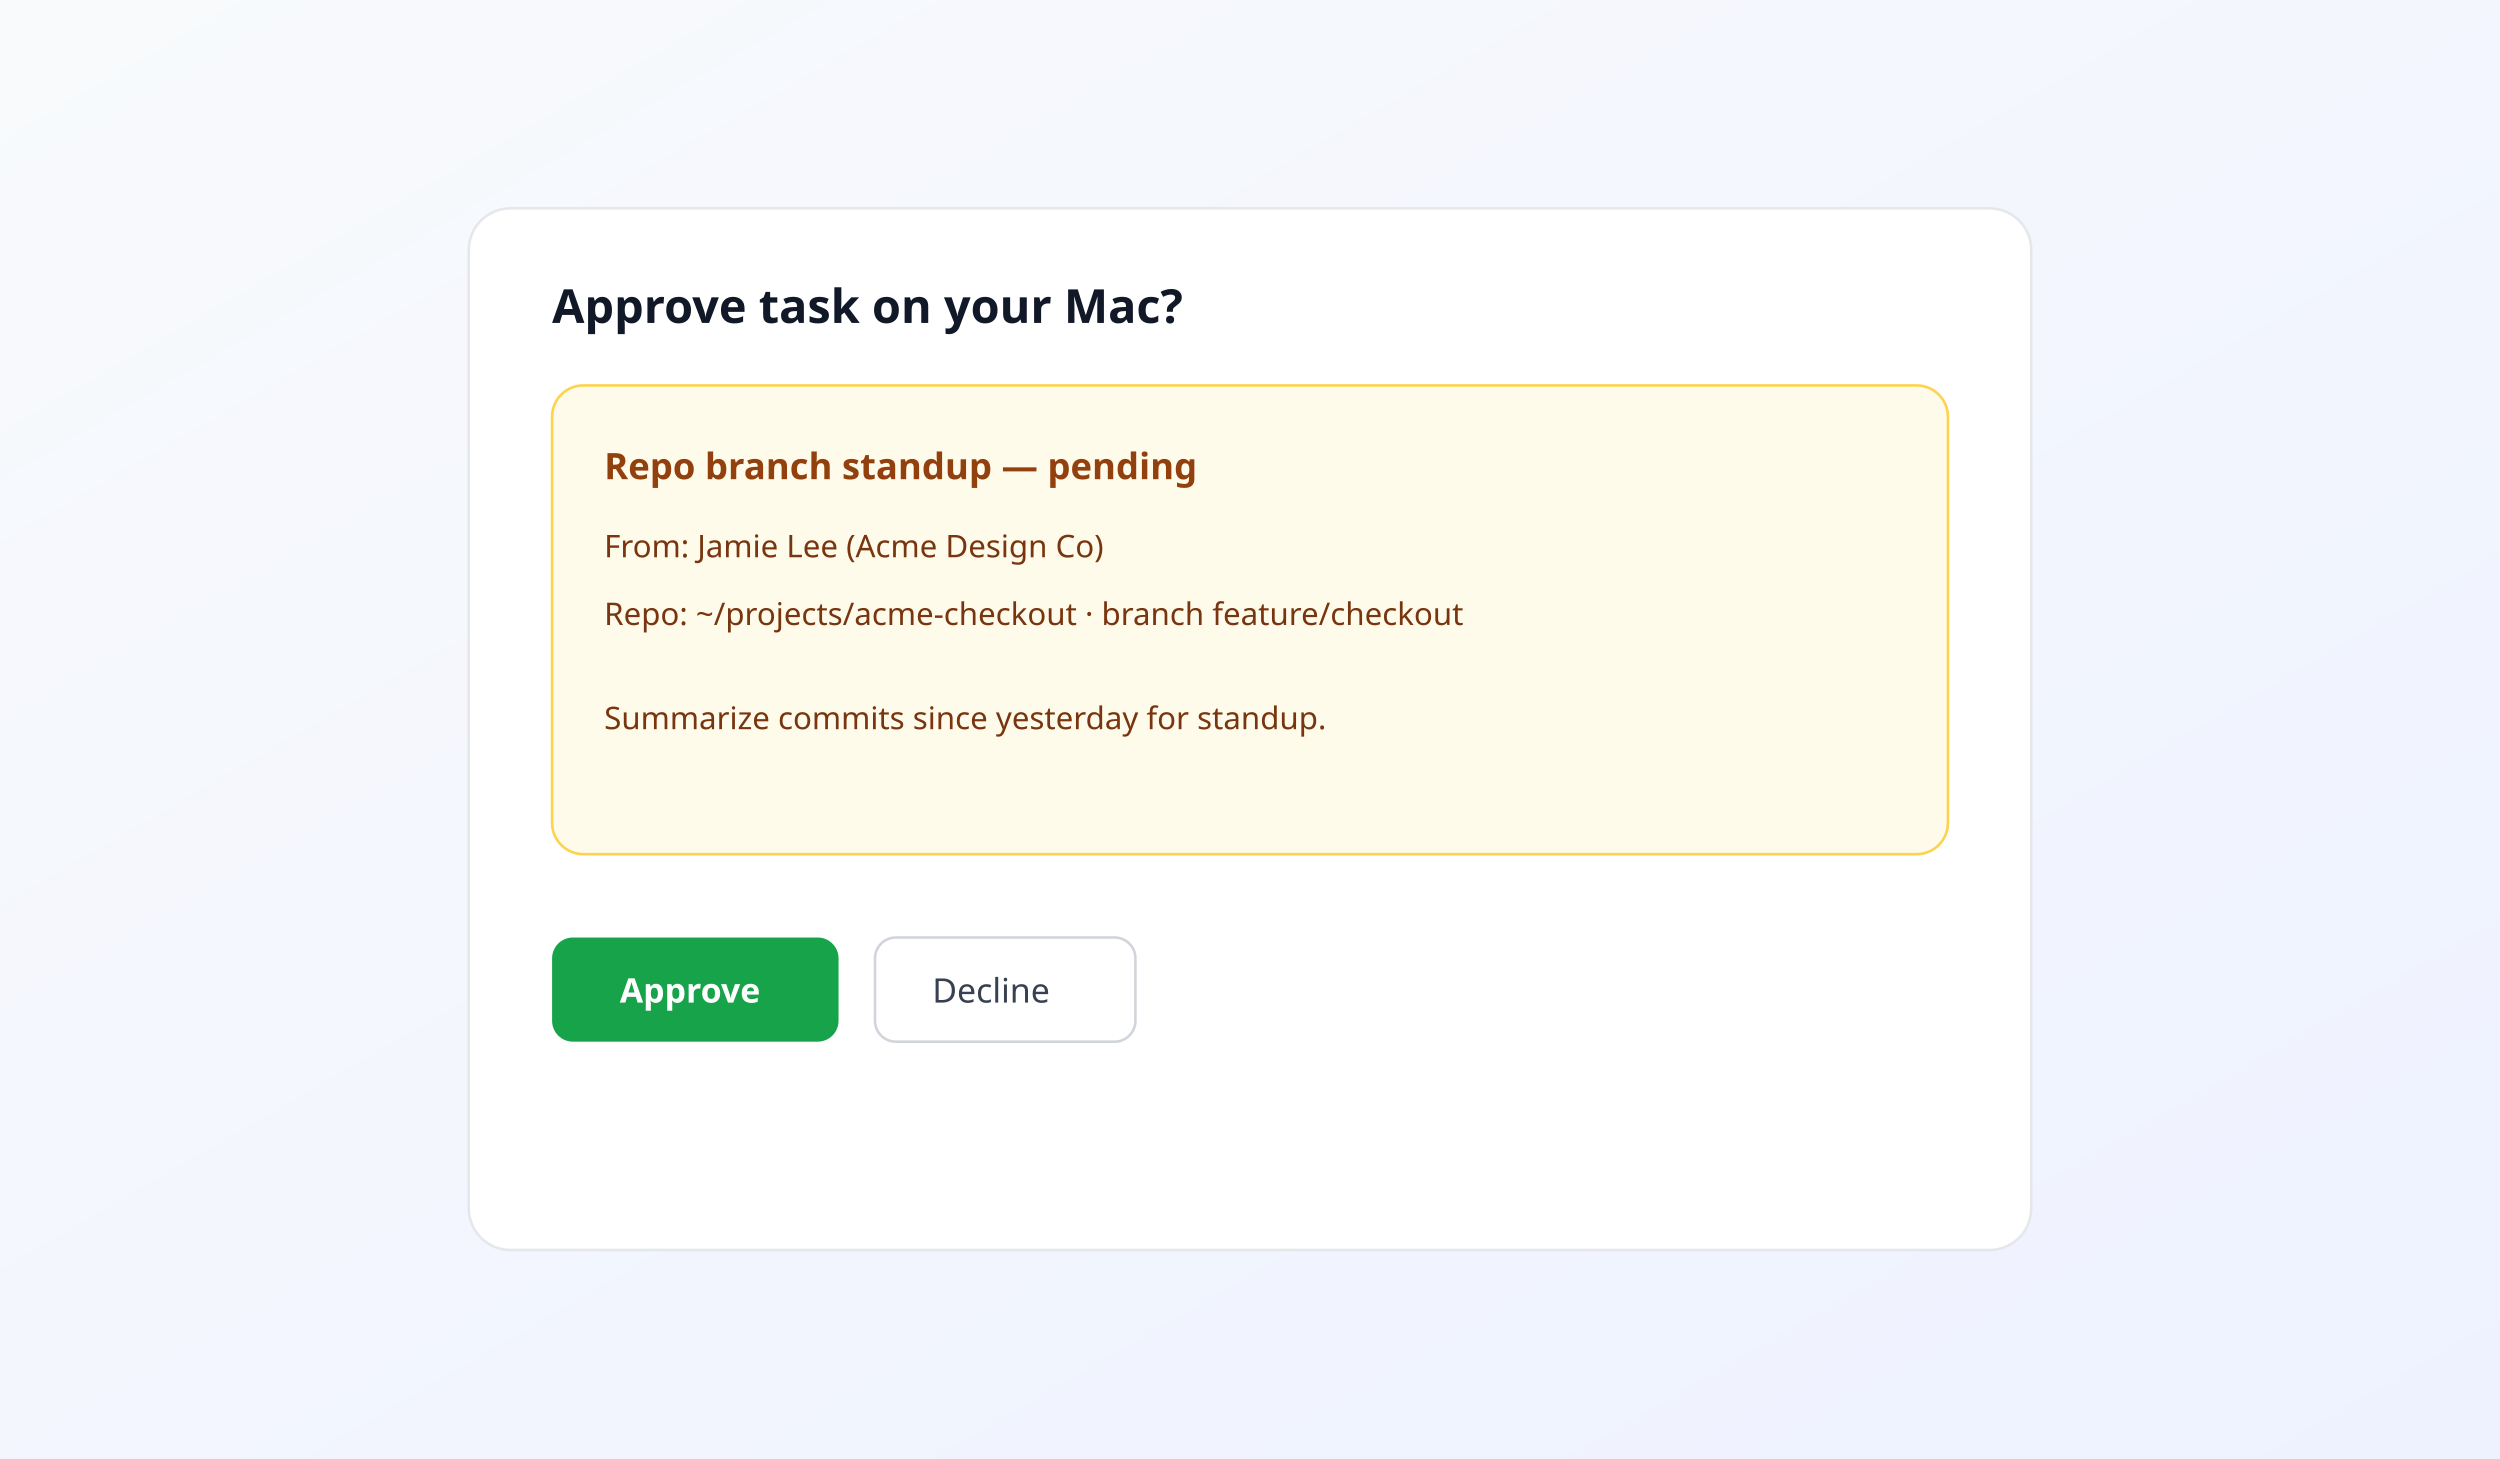
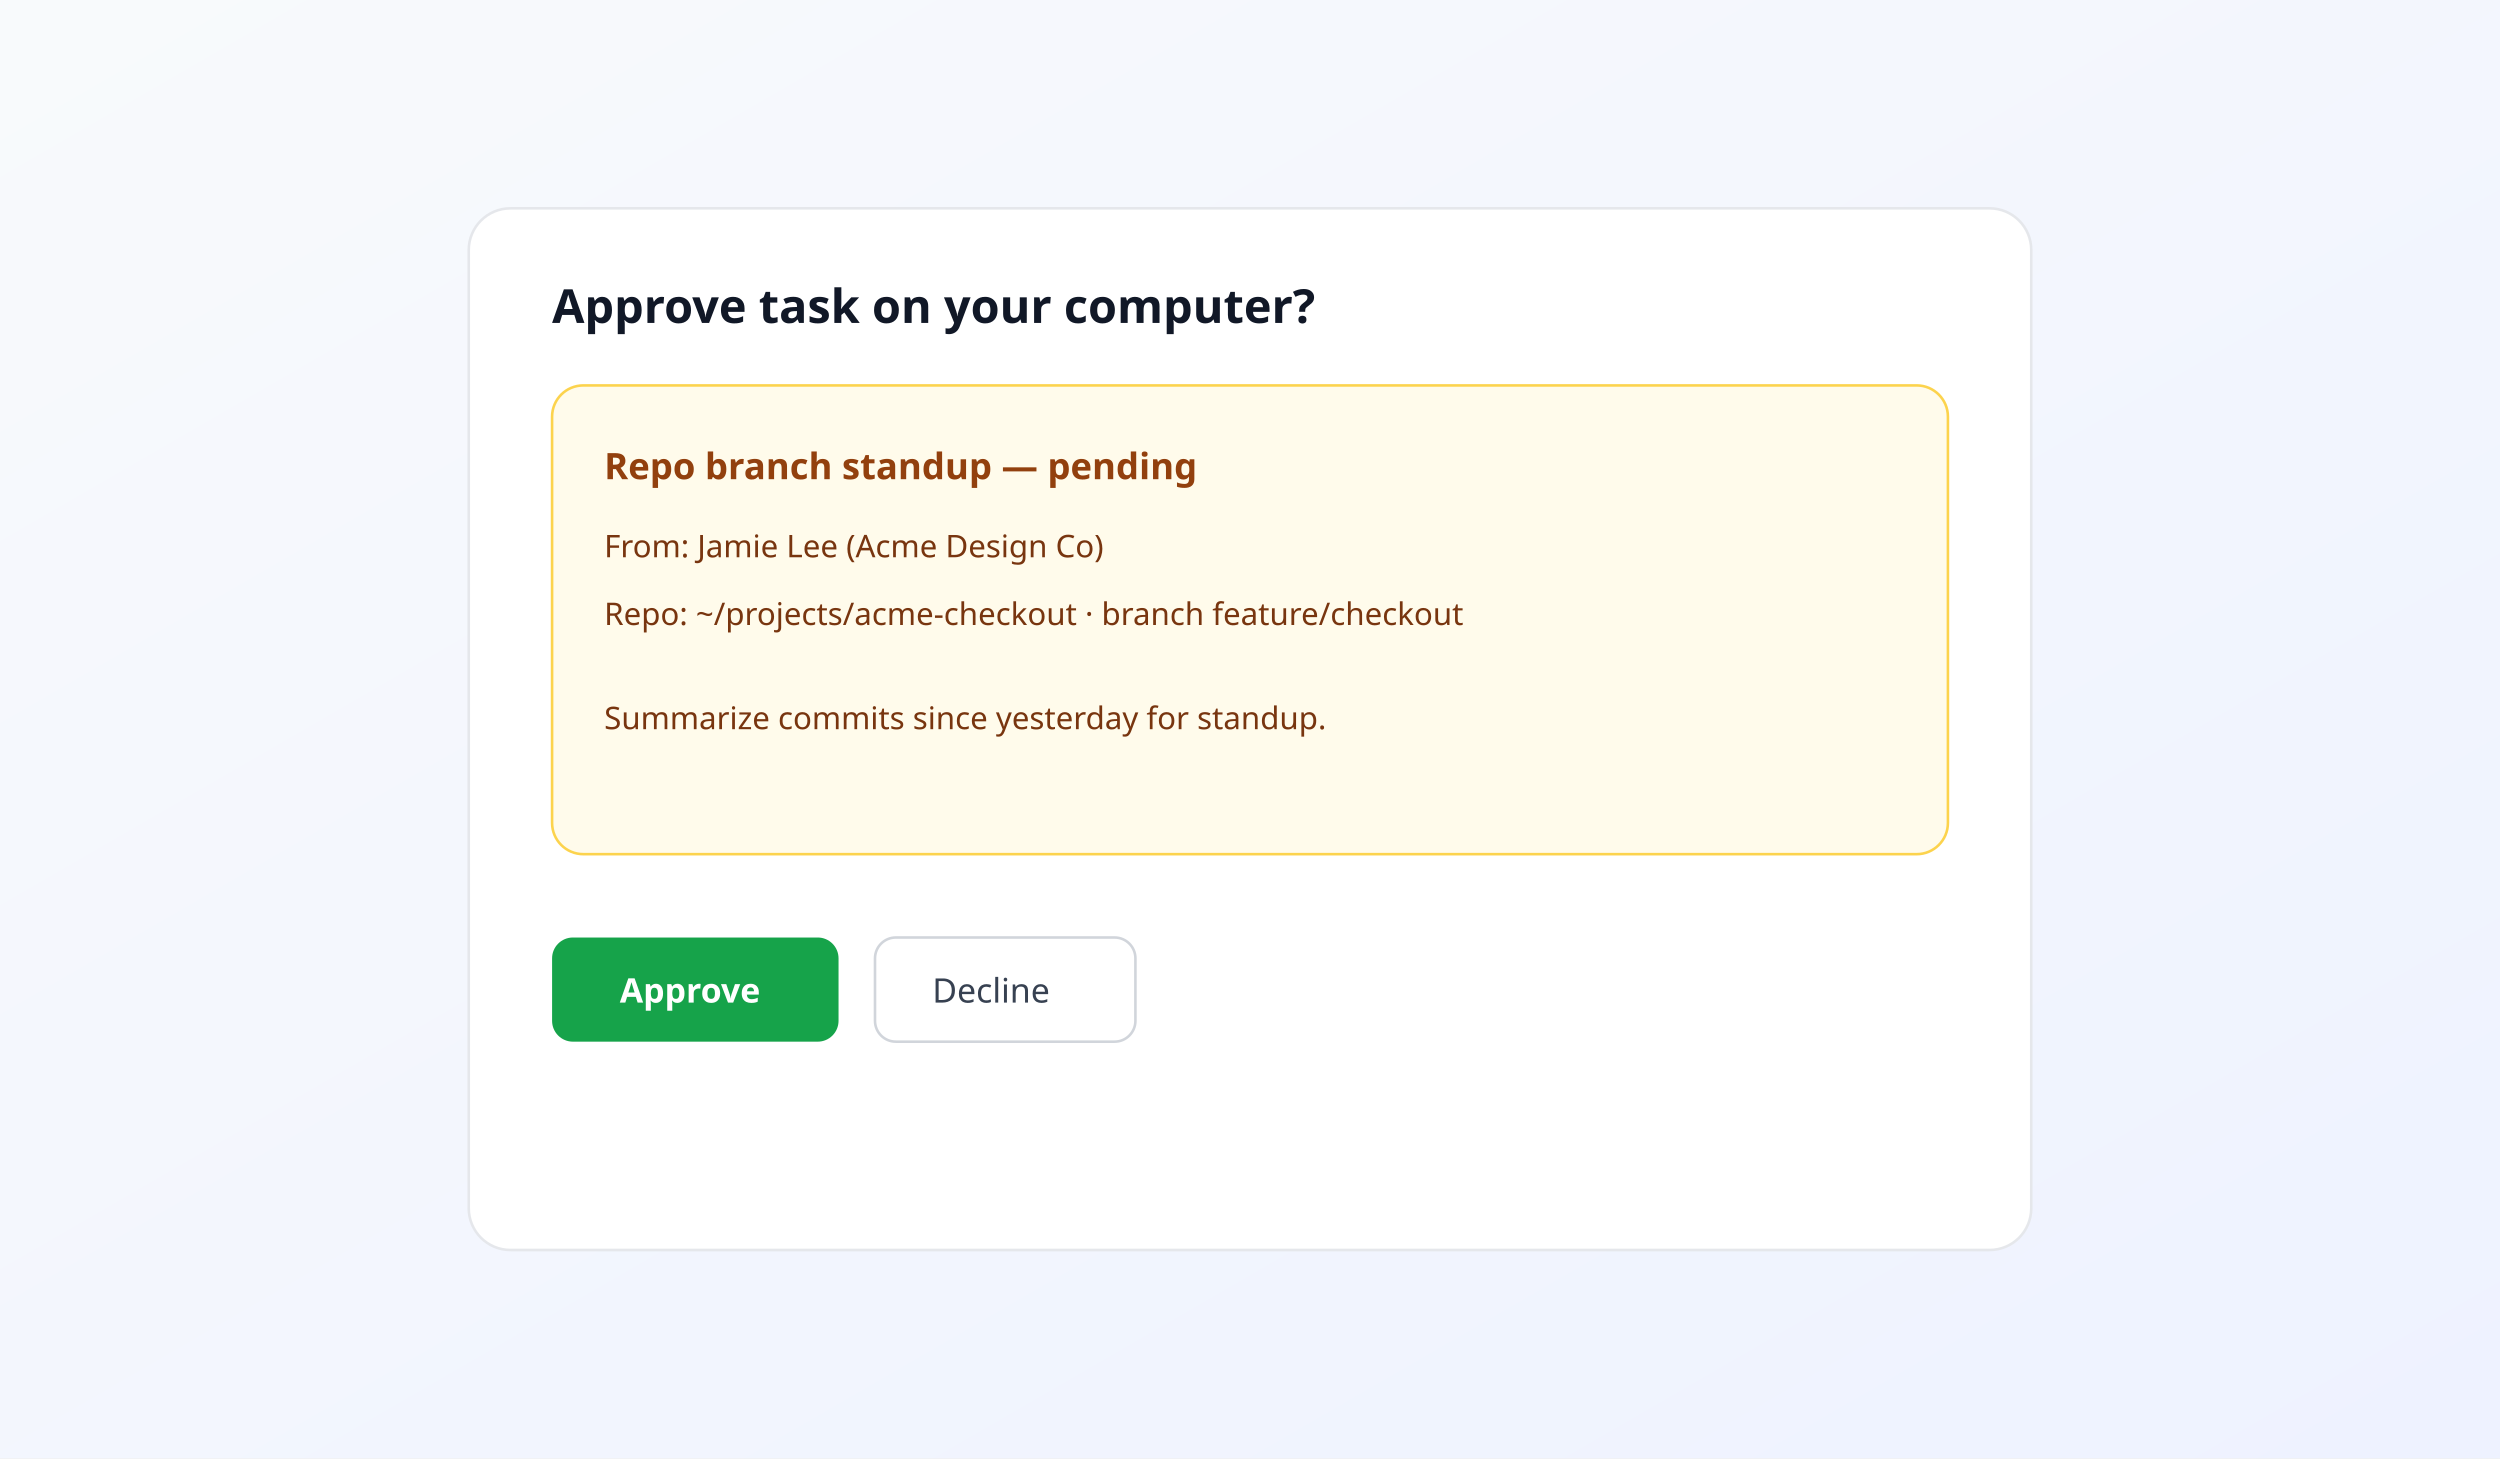
<svg xmlns="http://www.w3.org/2000/svg" width="960" height="560" viewBox="0 0 960 560" role="img" aria-label="Dispatch approval">
  <defs>
    <linearGradient id="bg" x1="0" y1="0" x2="1" y2="1">
      <stop offset="0%" stop-color="#f8fafc" />
      <stop offset="100%" stop-color="#eef2ff" />
    </linearGradient>
  </defs>
  <rect width="960" height="560" fill="url(#bg)" />
  <rect x="180" y="80" width="600" height="400" rx="16" fill="#fff" stroke="#e5e7eb" />
-   <text x="212" y="124" font-family="ui-sans-serif,system-ui,sans-serif" font-size="18" font-weight="600" fill="#111827">Approve task on your Mac?</text>
+   <text x="212" y="124" font-family="ui-sans-serif,system-ui,sans-serif" font-size="18" font-weight="600" fill="#111827">Approve task on your computer?</text>
  <rect x="212" y="148" width="536" height="180" rx="12" fill="#fffbeb" stroke="#fcd34d" />
  <text x="232" y="184" font-family="ui-sans-serif,system-ui,sans-serif" font-size="14" font-weight="600" fill="#92400e">Repo branch standup — pending</text>
  <text x="232" y="214" font-family="ui-sans-serif,system-ui,sans-serif" font-size="12" fill="#78350f">From: Jamie Lee (Acme Design Co)</text>
  <text x="232" y="240" font-family="ui-sans-serif,system-ui,sans-serif" font-size="12" fill="#78350f">Repo: ~/projects/acme-checkout · branch feature/checkout</text>
  <text x="232" y="280" font-family="ui-sans-serif,system-ui,sans-serif" font-size="12" fill="#78350f">Summarize commits since yesterday for standup.</text>
  <rect x="212" y="360" width="110" height="40" rx="8" fill="#16a34a" />
  <text x="238" y="385" font-family="ui-sans-serif,system-ui,sans-serif" font-size="13" font-weight="600" fill="#fff">Approve</text>
  <rect x="336" y="360" width="100" height="40" rx="8" fill="#fff" stroke="#d1d5db" />
  <text x="358" y="385" font-family="ui-sans-serif,system-ui,sans-serif" font-size="13" fill="#374151">Decline</text>
</svg>
